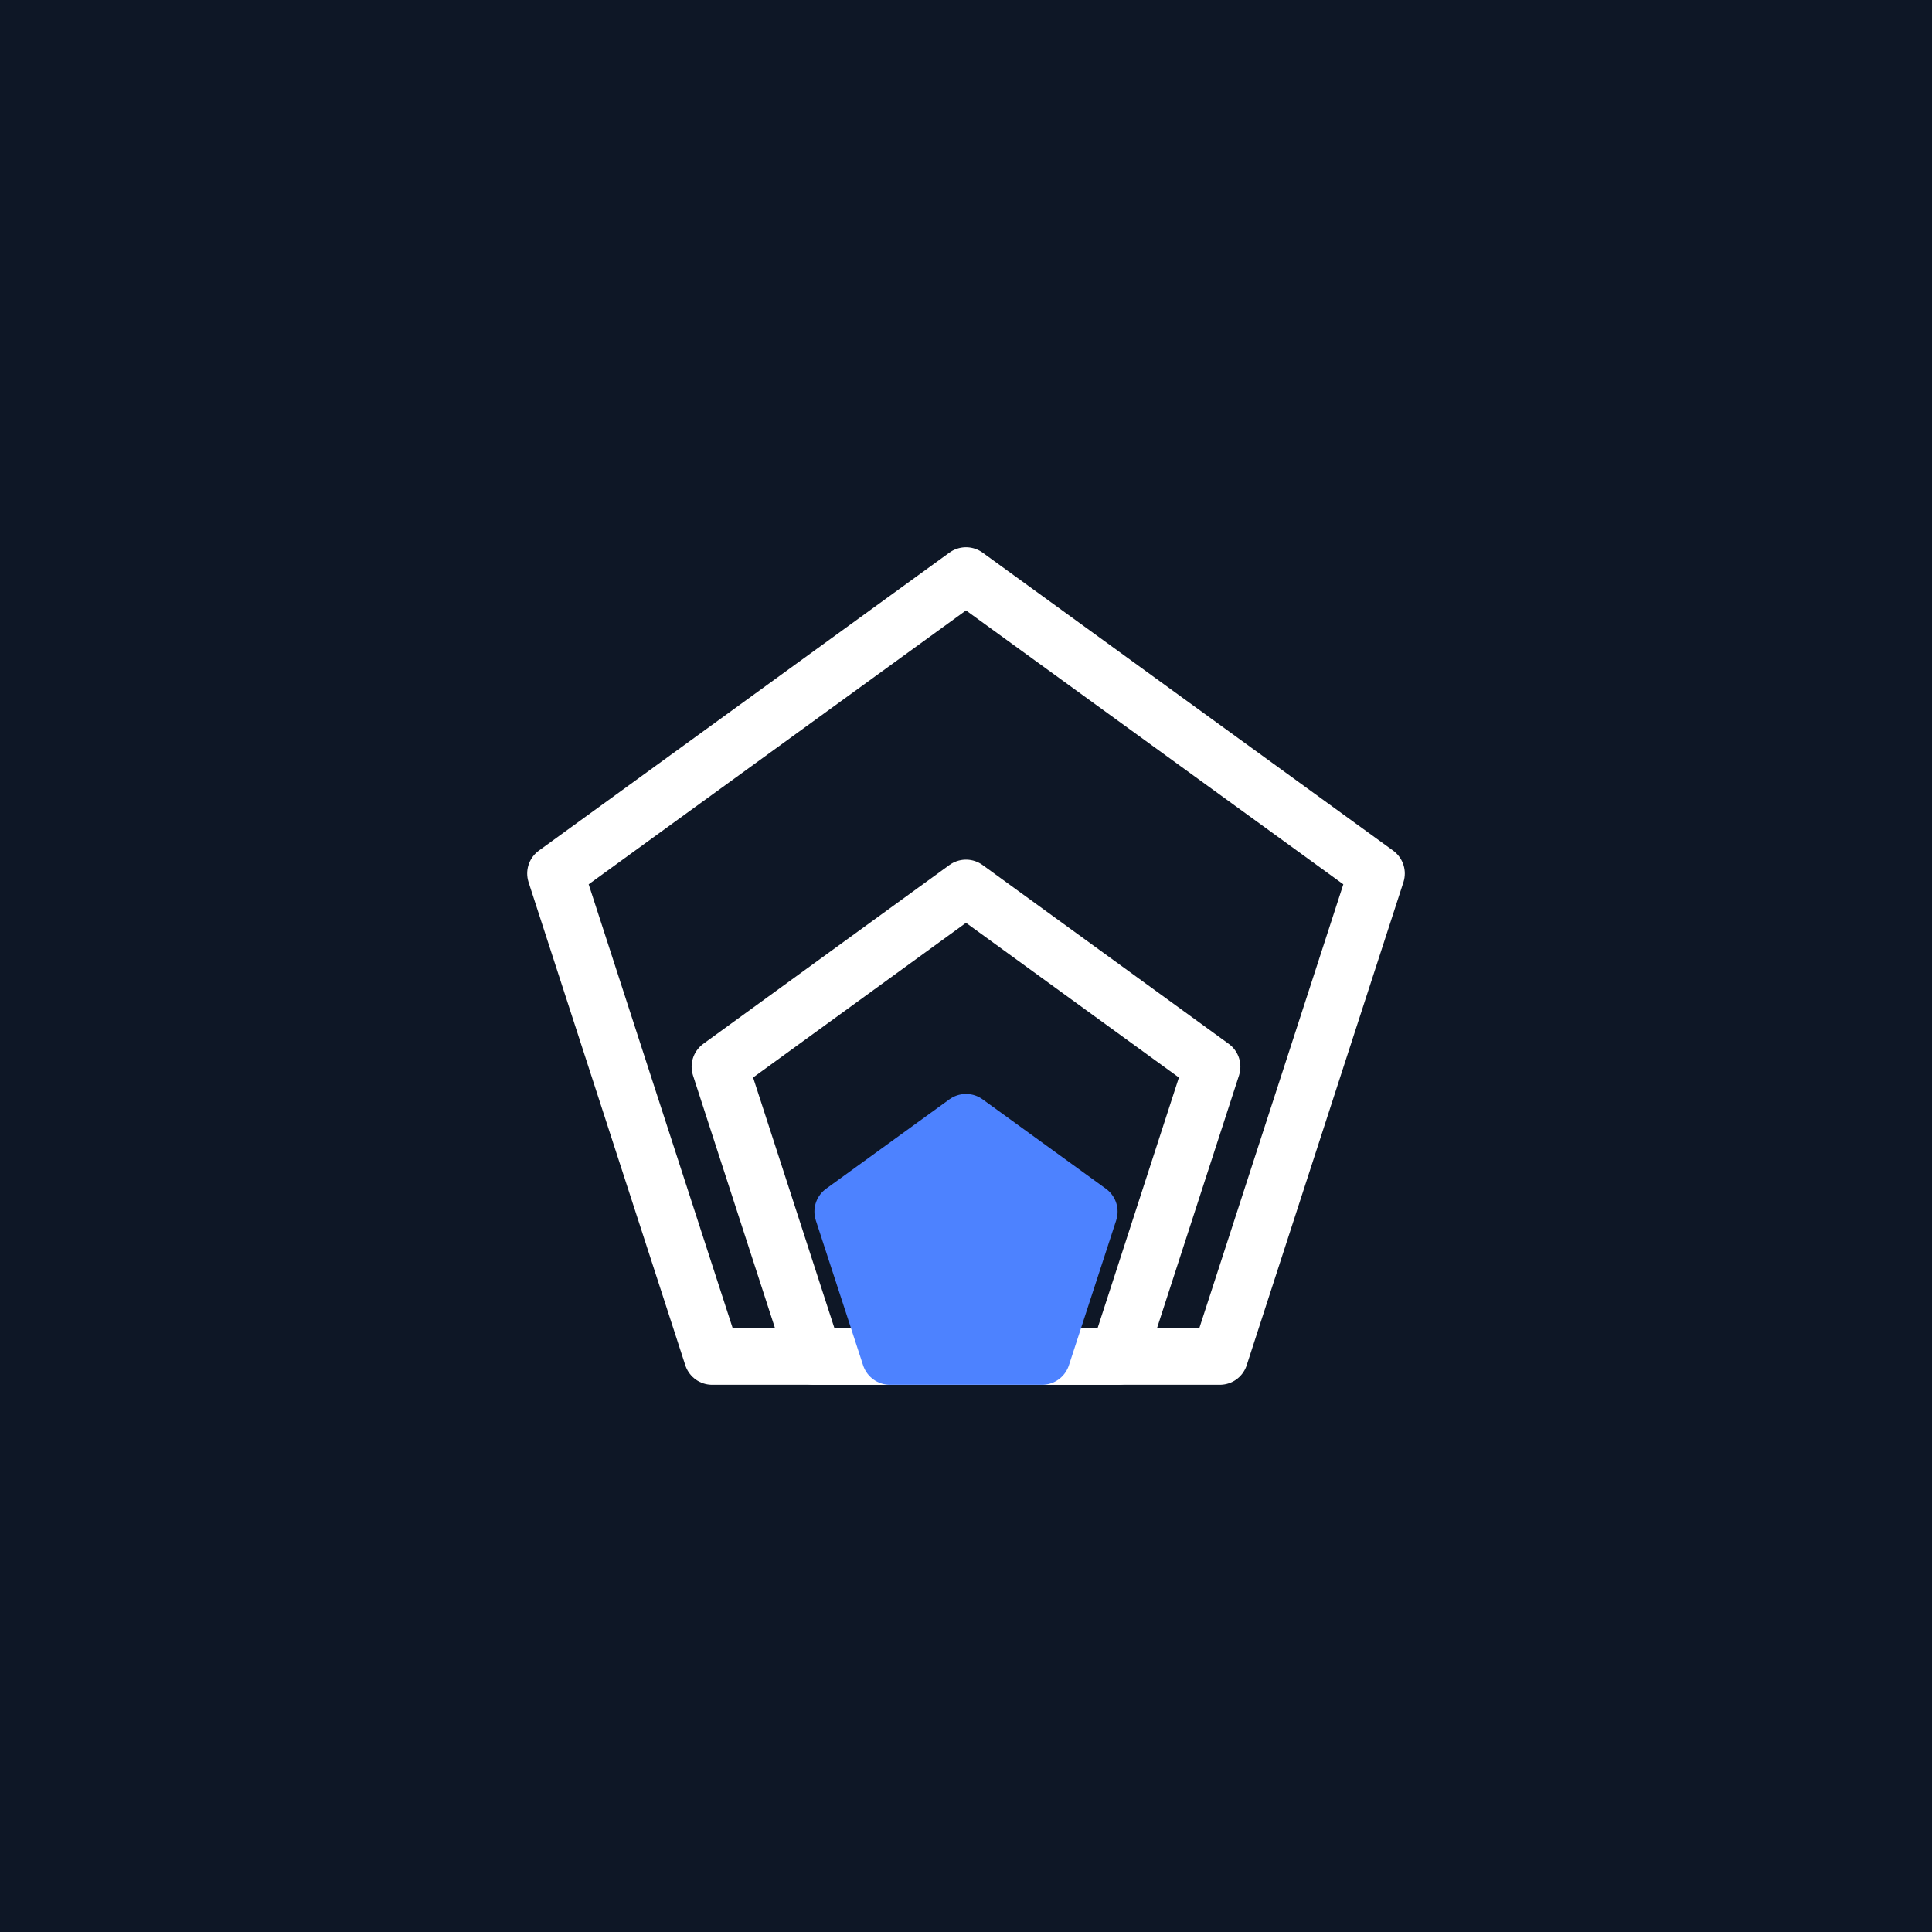
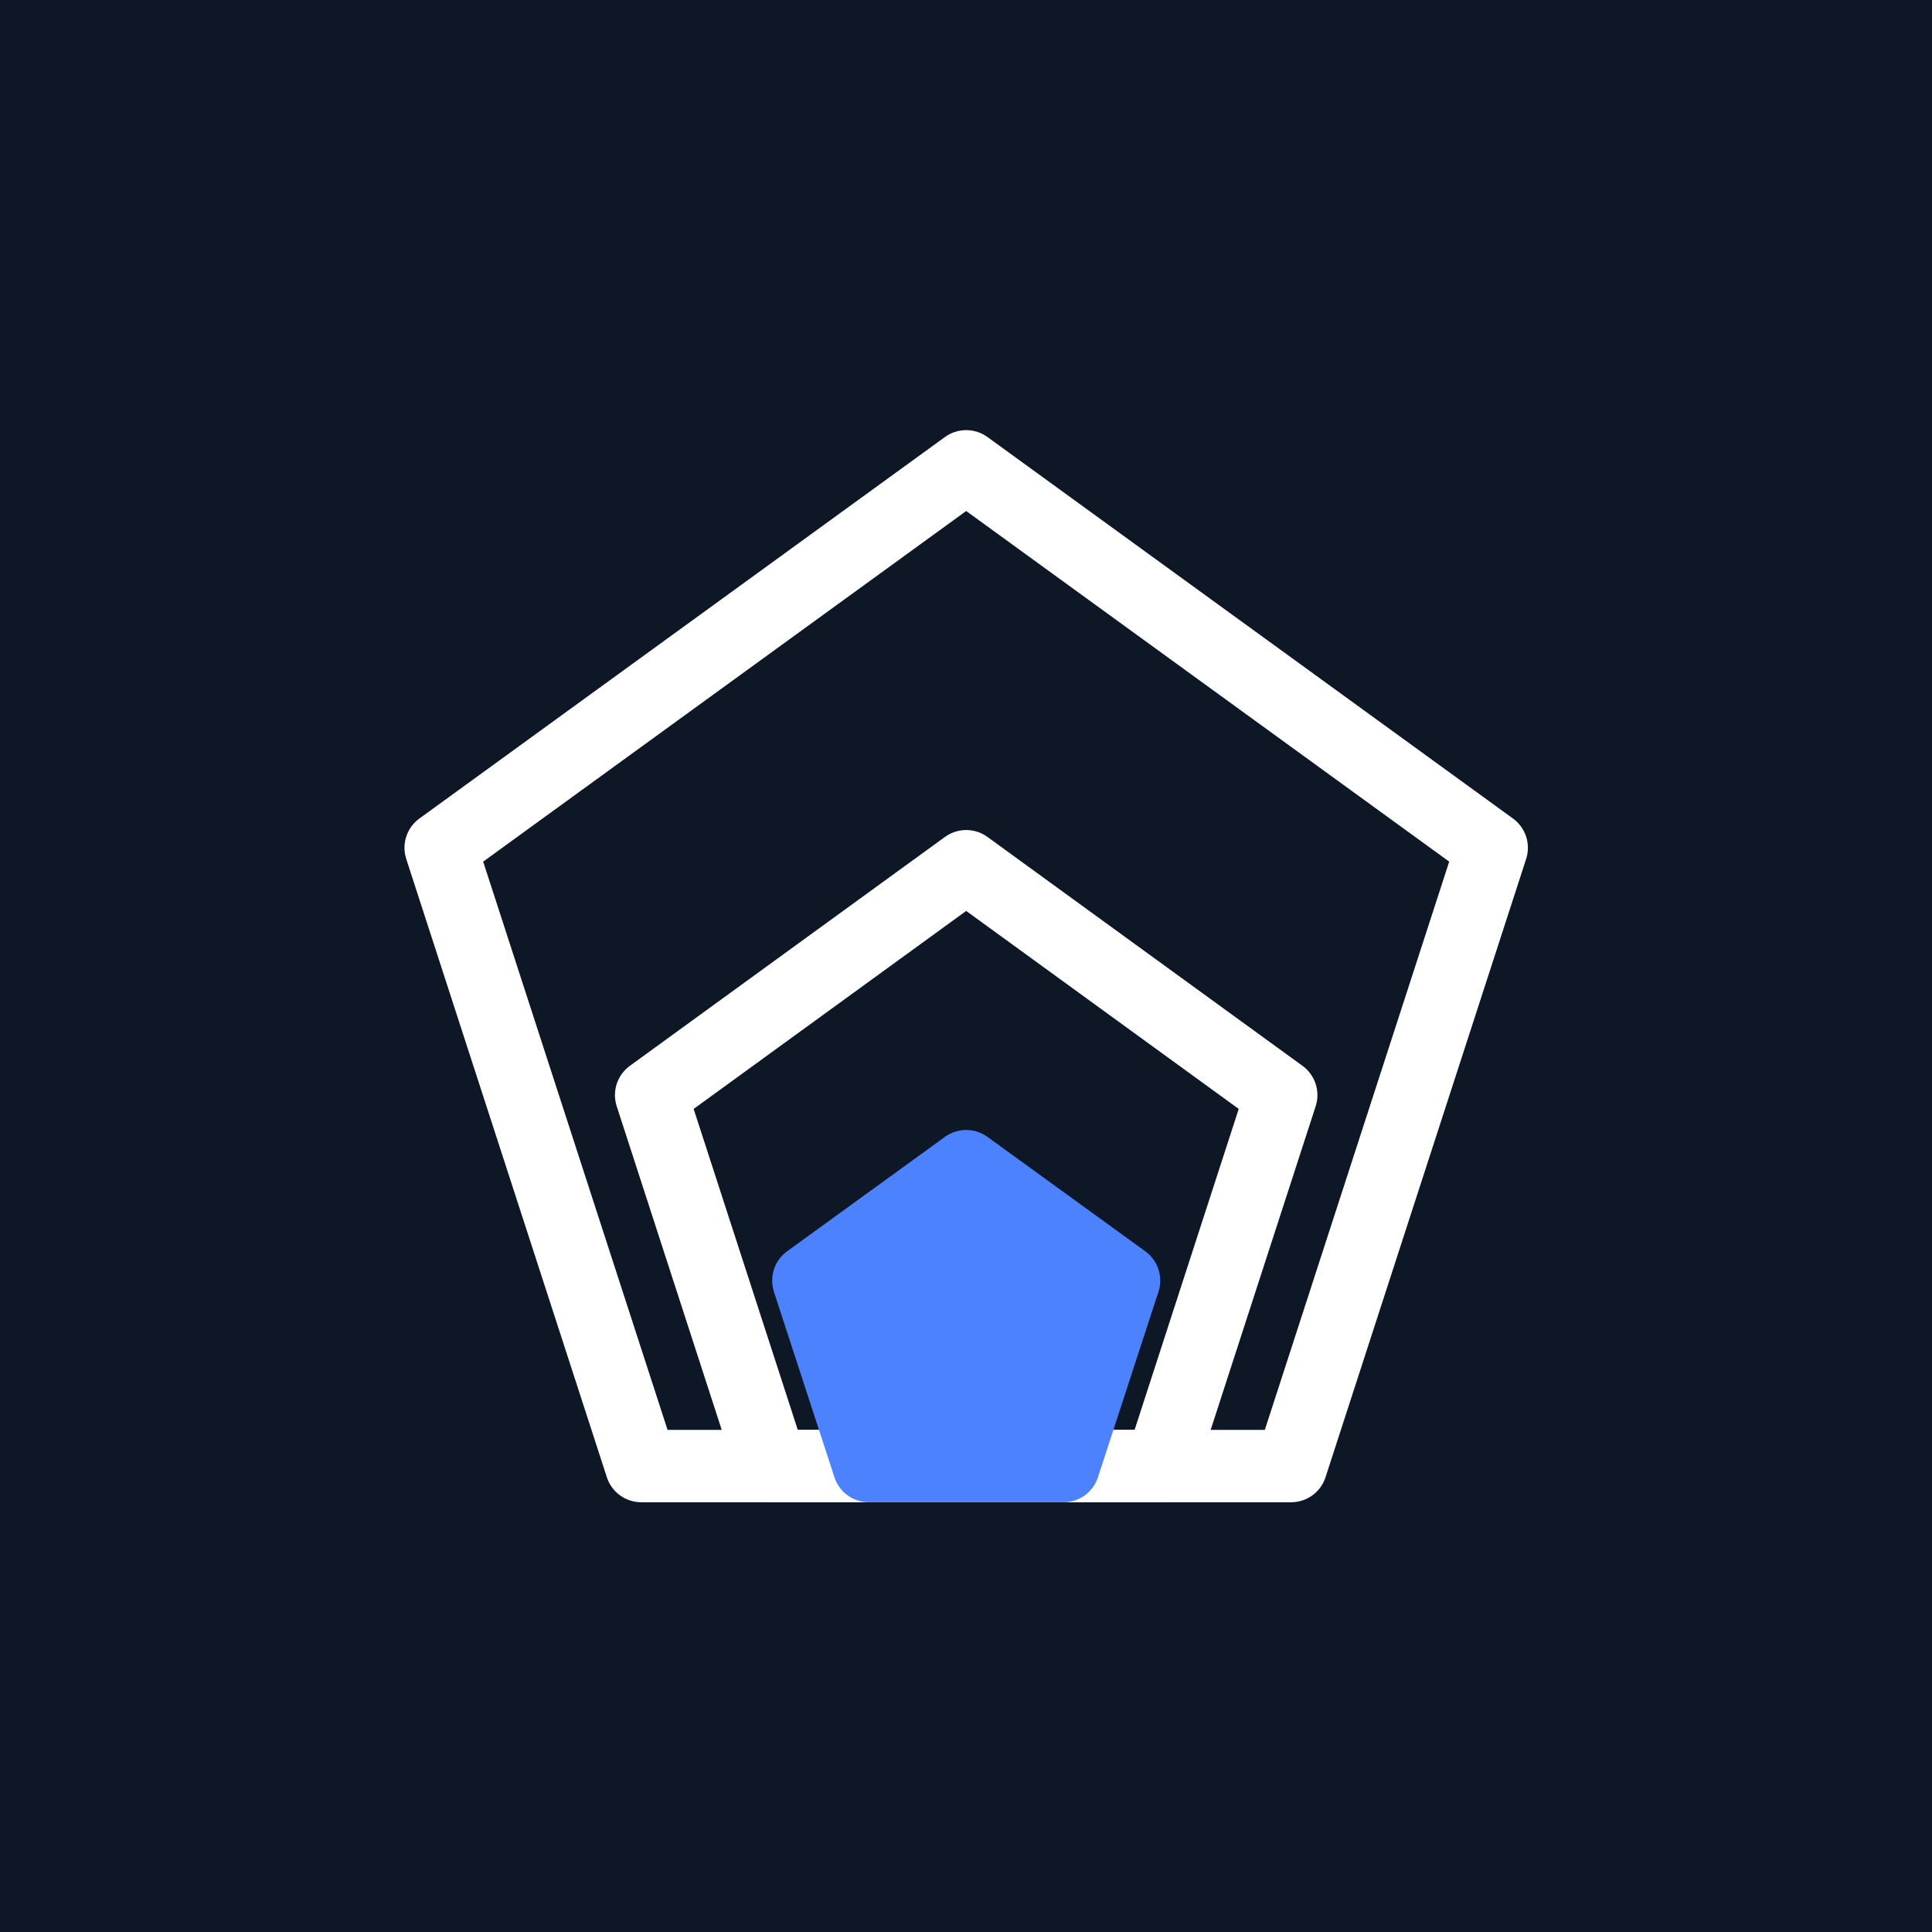
<svg xmlns="http://www.w3.org/2000/svg" viewBox="0 0 512 512">
  <rect width="512" height="512" fill="#0e1726" />
-   <svg x="128" y="128" width="256" height="256" viewBox="6 0 188 188">
+   <svg x="92.2" y="92.2" width="327.7" height="327.7" viewBox="6 0 188 188">
    <polygon points="100,18 179.9,76 149.4,170 50.6,170 20.1,76" fill="none" stroke="#ffffff" stroke-width="11" stroke-linejoin="round" />
    <polygon points="100,78.8 147.9,113.6 129.6,170 70.4,170 52.1,113.6" fill="none" stroke="#ffffff" stroke-width="11" stroke-linejoin="round" />
    <polygon points="100,124.4 124,141.8 114.8,170 85.2,170 76,141.8" fill="#4d82ff" stroke="#4d82ff" stroke-width="11" stroke-linejoin="round" />
  </svg>
</svg>
